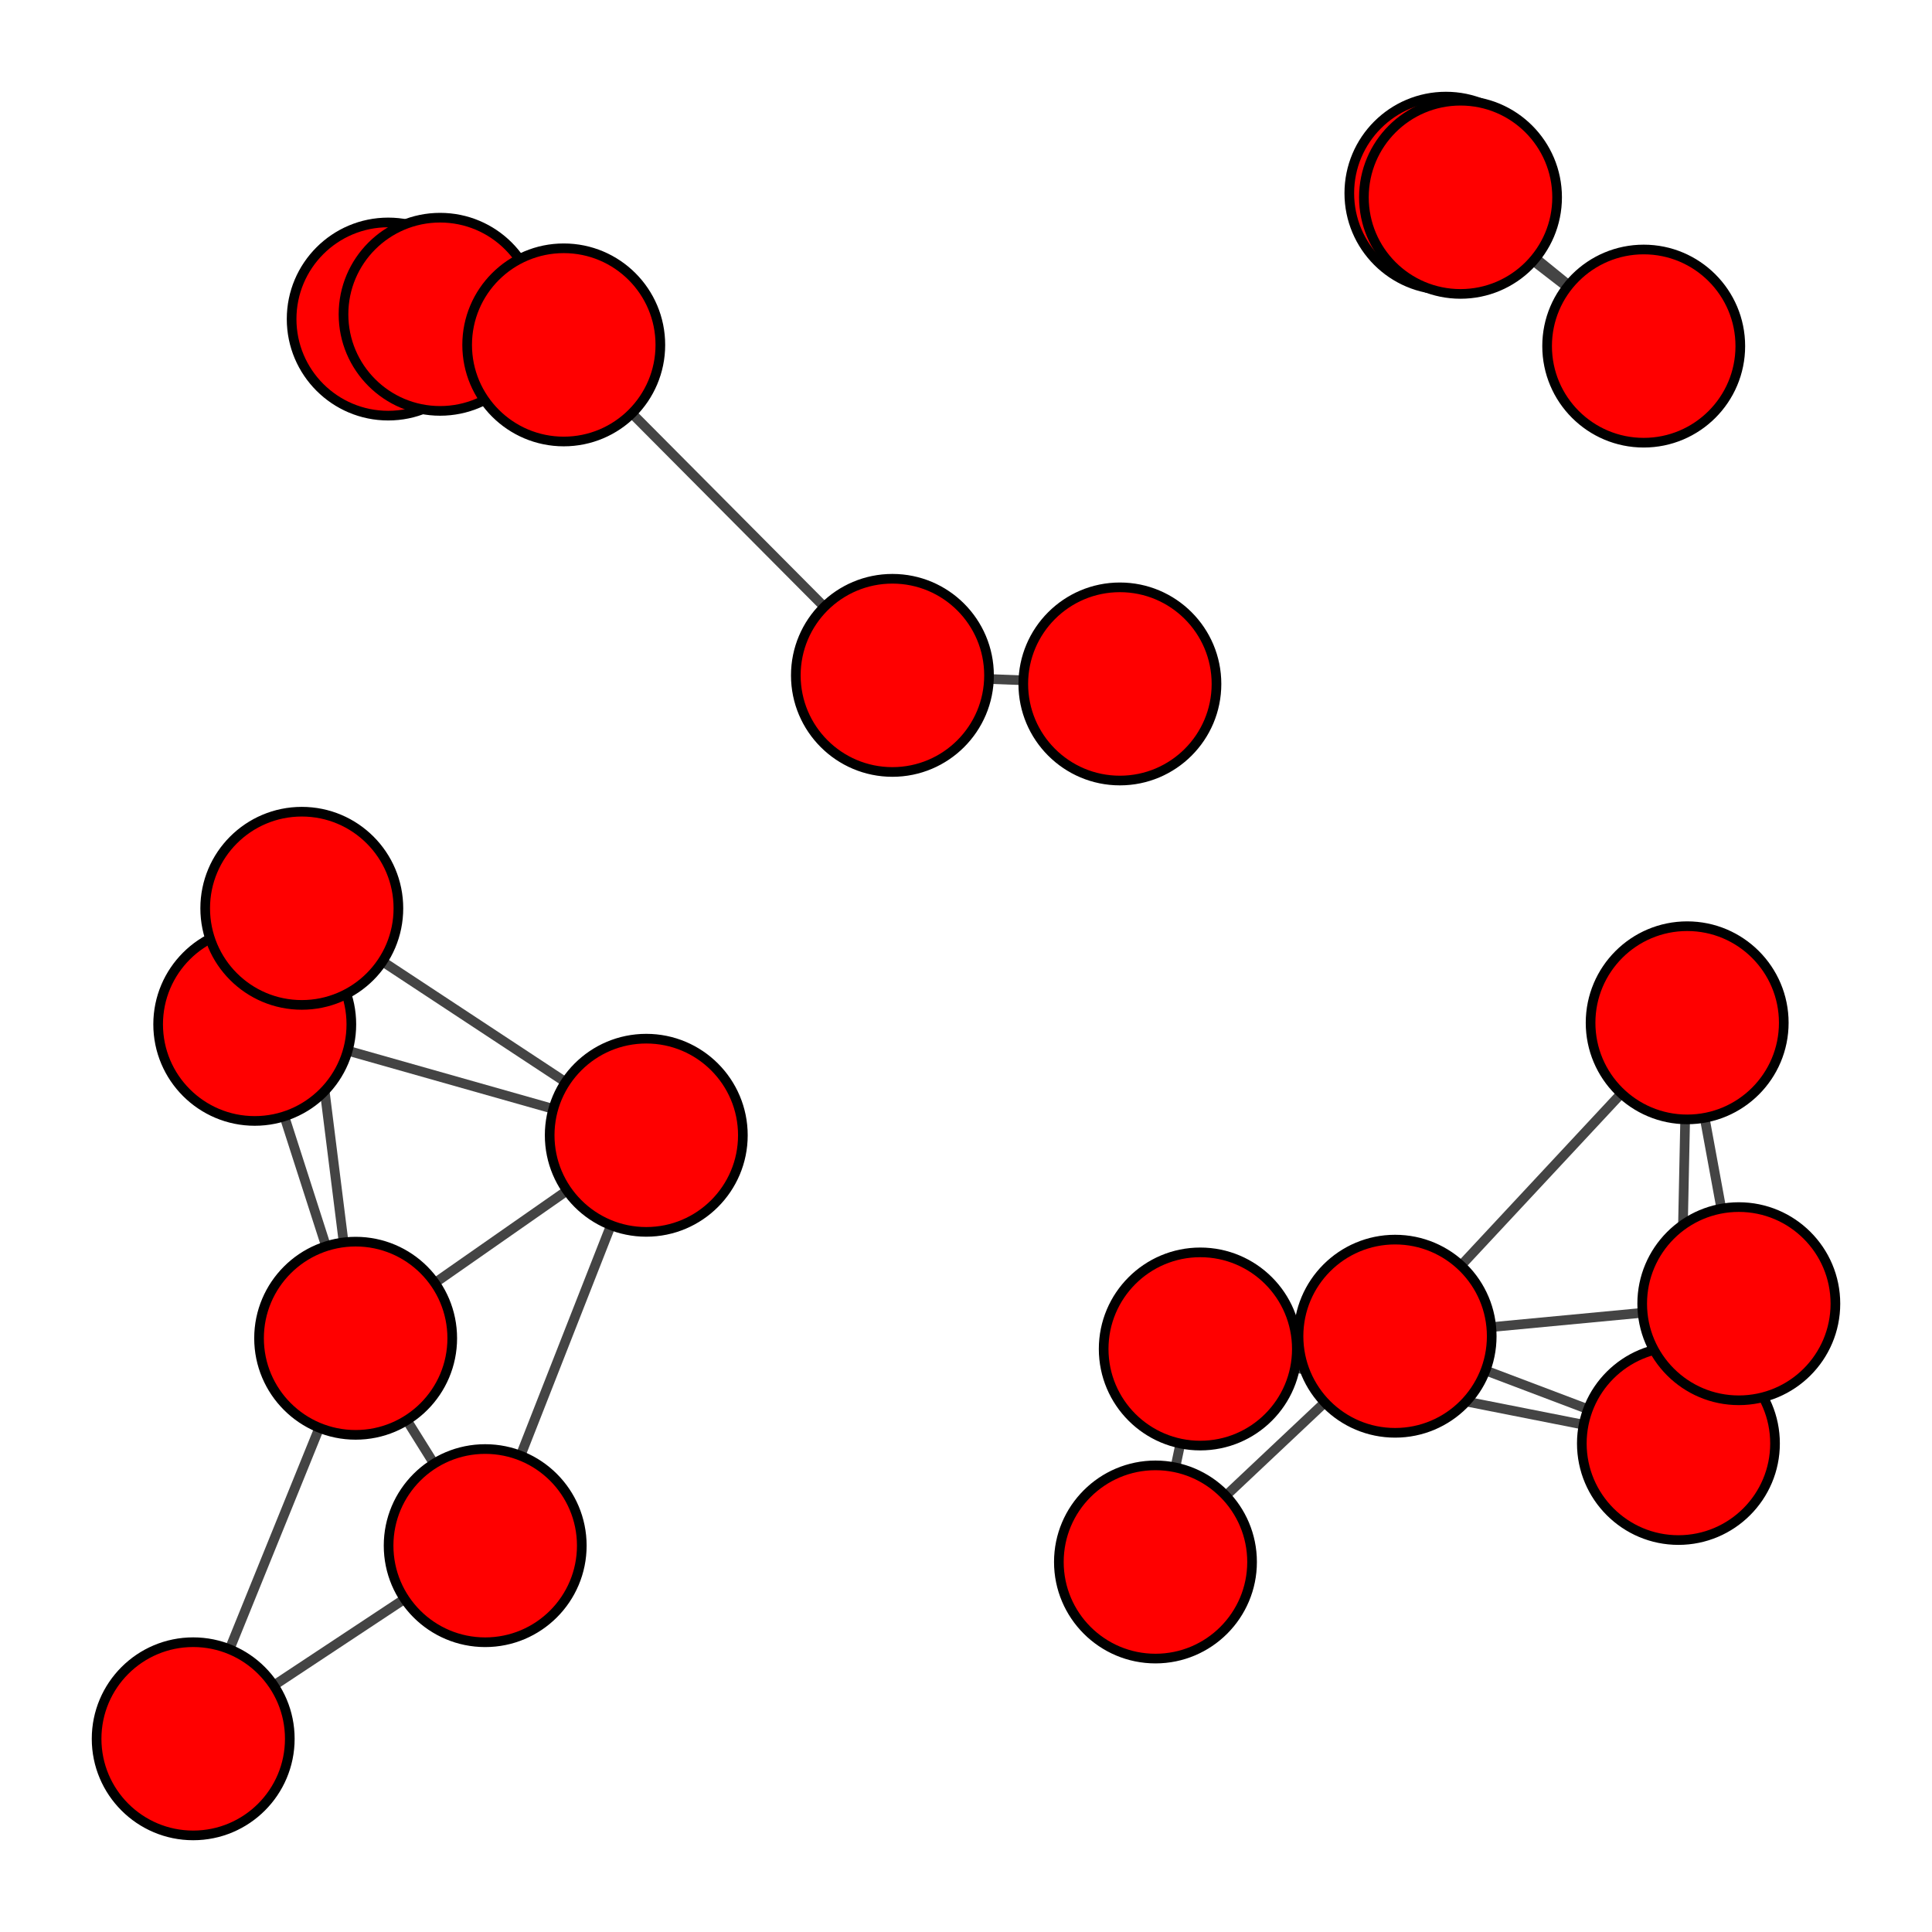
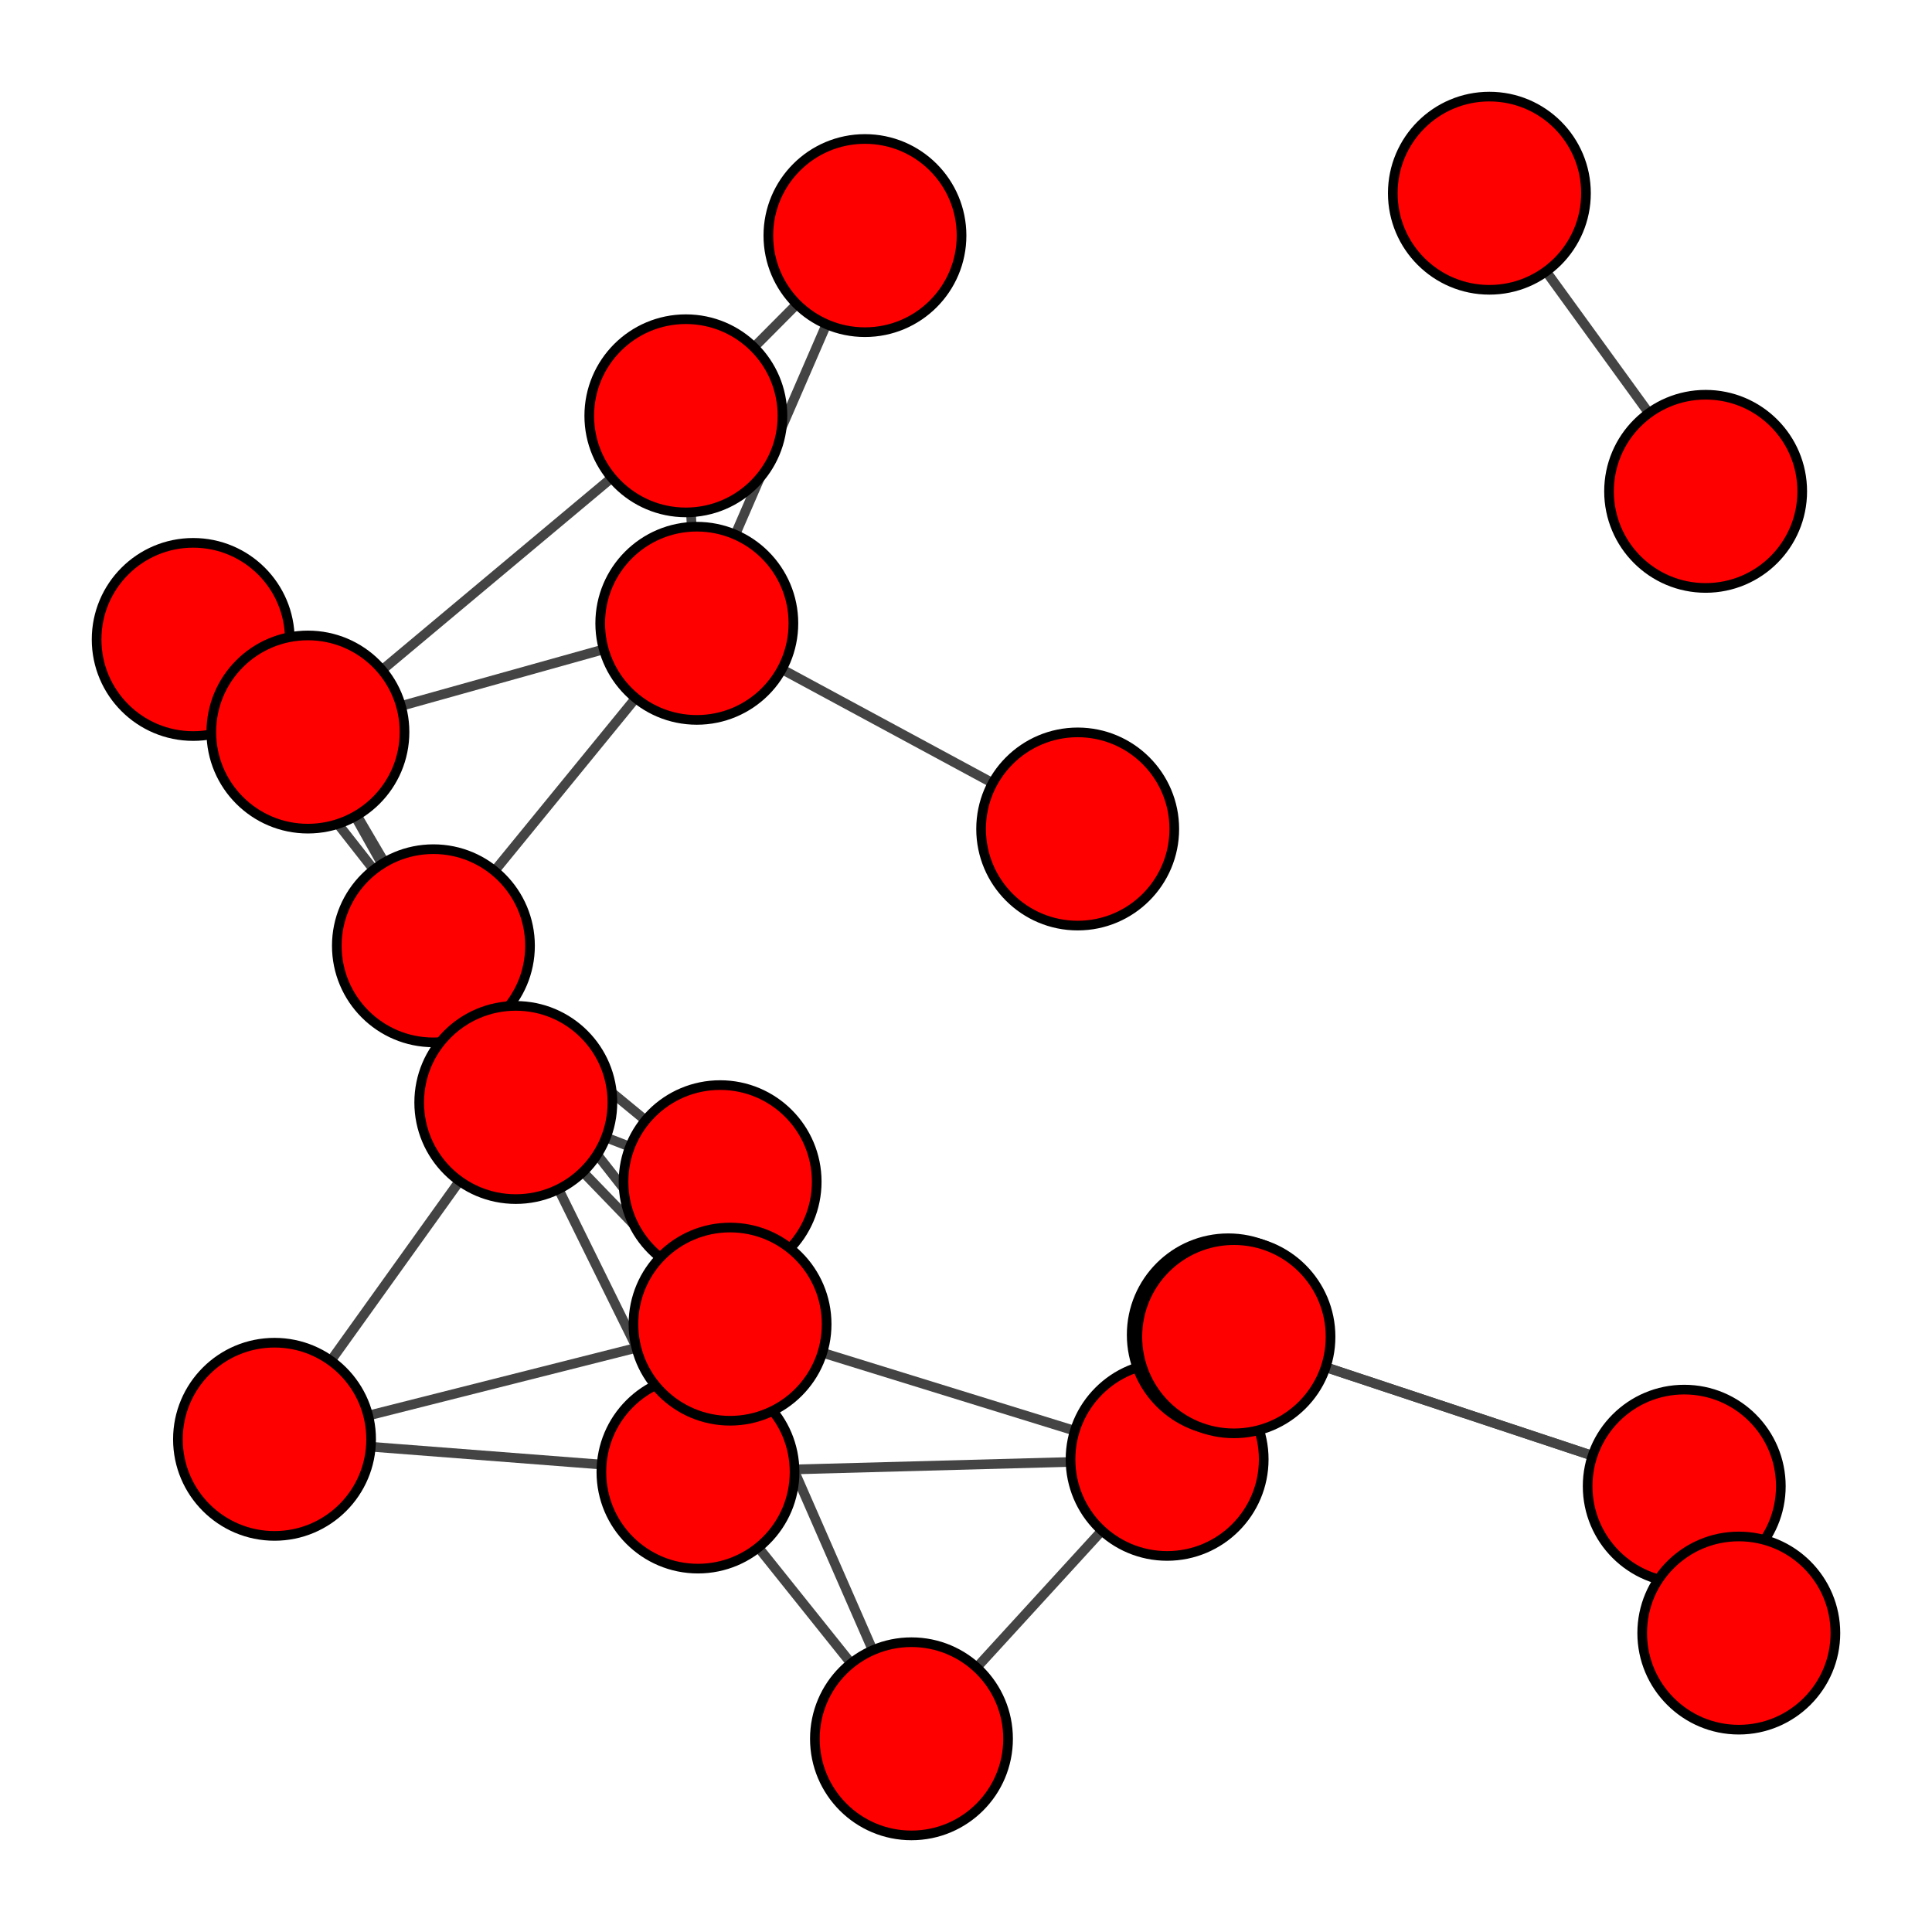
<svg xmlns="http://www.w3.org/2000/svg" width="200pt" height="200pt" viewBox="0 0 200 200" version="1.1">
  <g id="surface8">
    <rect x="0" y="0" width="200" height="200" style="fill:rgb(100%,100%,100%);fill-opacity:1;stroke:none;" />
-     <path style="fill:none;stroke-width:1;stroke-linecap:butt;stroke-linejoin:miter;stroke:rgb(26.667%,26.667%,26.667%);stroke-opacity:1;stroke-miterlimit:10;" d="M 20 180 L 36.816 138.535 " />
-     <path style="fill:none;stroke-width:1;stroke-linecap:butt;stroke-linejoin:miter;stroke:rgb(26.667%,26.667%,26.667%);stroke-opacity:1;stroke-miterlimit:10;" d="M 20 180 L 50.227 160.004 " />
-     <path style="fill:none;stroke-width:1;stroke-linecap:butt;stroke-linejoin:miter;stroke:rgb(26.667%,26.667%,26.667%);stroke-opacity:1;stroke-miterlimit:10;" d="M 26.371 106.039 L 31.242 94.027 " />
-     <path style="fill:none;stroke-width:1;stroke-linecap:butt;stroke-linejoin:miter;stroke:rgb(26.667%,26.667%,26.667%);stroke-opacity:1;stroke-miterlimit:10;" d="M 26.371 106.039 L 36.816 138.535 " />
-     <path style="fill:none;stroke-width:1;stroke-linecap:butt;stroke-linejoin:miter;stroke:rgb(26.667%,26.667%,26.667%);stroke-opacity:1;stroke-miterlimit:10;" d="M 26.371 106.039 L 66.902 117.523 " />
-     <path style="fill:none;stroke-width:1;stroke-linecap:butt;stroke-linejoin:miter;stroke:rgb(26.667%,26.667%,26.667%);stroke-opacity:1;stroke-miterlimit:10;" d="M 31.242 94.027 L 36.816 138.535 " />
-     <path style="fill:none;stroke-width:1;stroke-linecap:butt;stroke-linejoin:miter;stroke:rgb(26.667%,26.667%,26.667%);stroke-opacity:1;stroke-miterlimit:10;" d="M 31.242 94.027 L 66.902 117.523 " />
-     <path style="fill:none;stroke-width:1;stroke-linecap:butt;stroke-linejoin:miter;stroke:rgb(26.667%,26.667%,26.667%);stroke-opacity:1;stroke-miterlimit:10;" d="M 36.816 138.535 L 50.227 160.004 " />
-     <path style="fill:none;stroke-width:1;stroke-linecap:butt;stroke-linejoin:miter;stroke:rgb(26.667%,26.667%,26.667%);stroke-opacity:1;stroke-miterlimit:10;" d="M 36.816 138.535 L 66.902 117.523 " />
-     <path style="fill:none;stroke-width:1;stroke-linecap:butt;stroke-linejoin:miter;stroke:rgb(26.667%,26.667%,26.667%);stroke-opacity:1;stroke-miterlimit:10;" d="M 40.188 33.027 L 45.559 32.535 " />
-     <path style="fill:none;stroke-width:1;stroke-linecap:butt;stroke-linejoin:miter;stroke:rgb(26.667%,26.667%,26.667%);stroke-opacity:1;stroke-miterlimit:10;" d="M 40.188 33.027 L 58.359 35.703 " />
-     <path style="fill:none;stroke-width:1;stroke-linecap:butt;stroke-linejoin:miter;stroke:rgb(26.667%,26.667%,26.667%);stroke-opacity:1;stroke-miterlimit:10;" d="M 45.559 32.535 L 58.359 35.703 " />
-     <path style="fill:none;stroke-width:1;stroke-linecap:butt;stroke-linejoin:miter;stroke:rgb(26.667%,26.667%,26.667%);stroke-opacity:1;stroke-miterlimit:10;" d="M 50.227 160.004 L 66.902 117.523 " />
-     <path style="fill:none;stroke-width:1;stroke-linecap:butt;stroke-linejoin:miter;stroke:rgb(26.667%,26.667%,26.667%);stroke-opacity:1;stroke-miterlimit:10;" d="M 58.359 35.703 L 92.383 69.914 " />
-     <path style="fill:none;stroke-width:1;stroke-linecap:butt;stroke-linejoin:miter;stroke:rgb(26.667%,26.667%,26.667%);stroke-opacity:1;stroke-miterlimit:10;" d="M 92.383 69.914 L 115.93 70.801 " />
-     <path style="fill:none;stroke-width:1;stroke-linecap:butt;stroke-linejoin:miter;stroke:rgb(26.667%,26.667%,26.667%);stroke-opacity:1;stroke-miterlimit:10;" d="M 119.613 161.695 L 124.25 139.645 " />
-     <path style="fill:none;stroke-width:1;stroke-linecap:butt;stroke-linejoin:miter;stroke:rgb(26.667%,26.667%,26.667%);stroke-opacity:1;stroke-miterlimit:10;" d="M 119.613 161.695 L 144.422 138.324 " />
-     <path style="fill:none;stroke-width:1;stroke-linecap:butt;stroke-linejoin:miter;stroke:rgb(26.667%,26.667%,26.667%);stroke-opacity:1;stroke-miterlimit:10;" d="M 124.25 139.645 L 144.422 138.324 " />
-     <path style="fill:none;stroke-width:1;stroke-linecap:butt;stroke-linejoin:miter;stroke:rgb(26.667%,26.667%,26.667%);stroke-opacity:1;stroke-miterlimit:10;" d="M 124.25 139.645 L 173.75 149.426 " />
-     <path style="fill:none;stroke-width:1;stroke-linecap:butt;stroke-linejoin:miter;stroke:rgb(26.667%,26.667%,26.667%);stroke-opacity:1;stroke-miterlimit:10;" d="M 144.422 138.324 L 173.75 149.426 " />
-     <path style="fill:none;stroke-width:1;stroke-linecap:butt;stroke-linejoin:miter;stroke:rgb(26.667%,26.667%,26.667%);stroke-opacity:1;stroke-miterlimit:10;" d="M 144.422 138.324 L 174.656 105.879 " />
-     <path style="fill:none;stroke-width:1;stroke-linecap:butt;stroke-linejoin:miter;stroke:rgb(26.667%,26.667%,26.667%);stroke-opacity:1;stroke-miterlimit:10;" d="M 144.422 138.324 L 180 134.957 " />
-     <path style="fill:none;stroke-width:1;stroke-linecap:butt;stroke-linejoin:miter;stroke:rgb(26.667%,26.667%,26.667%);stroke-opacity:1;stroke-miterlimit:10;" d="M 149.68 20 L 151.191 20.426 " />
-     <path style="fill:none;stroke-width:1;stroke-linecap:butt;stroke-linejoin:miter;stroke:rgb(26.667%,26.667%,26.667%);stroke-opacity:1;stroke-miterlimit:10;" d="M 149.68 20 L 170.156 35.828 " />
-     <path style="fill:none;stroke-width:1;stroke-linecap:butt;stroke-linejoin:miter;stroke:rgb(26.667%,26.667%,26.667%);stroke-opacity:1;stroke-miterlimit:10;" d="M 151.191 20.426 L 170.156 35.828 " />
-     <path style="fill:none;stroke-width:1;stroke-linecap:butt;stroke-linejoin:miter;stroke:rgb(26.667%,26.667%,26.667%);stroke-opacity:1;stroke-miterlimit:10;" d="M 173.75 149.426 L 174.656 105.879 " />
-     <path style="fill:none;stroke-width:1;stroke-linecap:butt;stroke-linejoin:miter;stroke:rgb(26.667%,26.667%,26.667%);stroke-opacity:1;stroke-miterlimit:10;" d="M 173.75 149.426 L 180 134.957 " />
-     <path style="fill:none;stroke-width:1;stroke-linecap:butt;stroke-linejoin:miter;stroke:rgb(26.667%,26.667%,26.667%);stroke-opacity:1;stroke-miterlimit:10;" d="M 174.656 105.879 L 180 134.957 " />
-     <path style="fill-rule:nonzero;fill:rgb(100%,0%,0%);fill-opacity:1;stroke-width:1;stroke-linecap:butt;stroke-linejoin:miter;stroke:rgb(0%,0%,0%);stroke-opacity:1;stroke-miterlimit:10;" d="M 30 180 C 30 185.523 25.523 190 20 190 C 14.477 190 10 185.523 10 180 C 10 174.477 14.477 170 20 170 C 25.523 170 30 174.477 30 180 " />
-     <path style="fill-rule:nonzero;fill:rgb(100%,0%,0%);fill-opacity:1;stroke-width:1;stroke-linecap:butt;stroke-linejoin:miter;stroke:rgb(0%,0%,0%);stroke-opacity:1;stroke-miterlimit:10;" d="M 36.371 106.039 C 36.371 111.562 31.895 116.039 26.371 116.039 C 20.848 116.039 16.371 111.562 16.371 106.039 C 16.371 100.516 20.848 96.039 26.371 96.039 C 31.895 96.039 36.371 100.516 36.371 106.039 " />
-     <path style="fill-rule:nonzero;fill:rgb(100%,0%,0%);fill-opacity:1;stroke-width:1;stroke-linecap:butt;stroke-linejoin:miter;stroke:rgb(0%,0%,0%);stroke-opacity:1;stroke-miterlimit:10;" d="M 41.242 94.027 C 41.242 99.551 36.766 104.027 31.242 104.027 C 25.719 104.027 21.242 99.551 21.242 94.027 C 21.242 88.504 25.719 84.027 31.242 84.027 C 36.766 84.027 41.242 88.504 41.242 94.027 " />
-     <path style="fill-rule:nonzero;fill:rgb(100%,0%,0%);fill-opacity:1;stroke-width:1;stroke-linecap:butt;stroke-linejoin:miter;stroke:rgb(0%,0%,0%);stroke-opacity:1;stroke-miterlimit:10;" d="M 46.816 138.535 C 46.816 144.059 42.34 148.535 36.816 148.535 C 31.297 148.535 26.816 144.059 26.816 138.535 C 26.816 133.012 31.297 128.535 36.816 128.535 C 42.34 128.535 46.816 133.012 46.816 138.535 " />
-     <path style="fill-rule:nonzero;fill:rgb(100%,0%,0%);fill-opacity:1;stroke-width:1;stroke-linecap:butt;stroke-linejoin:miter;stroke:rgb(0%,0%,0%);stroke-opacity:1;stroke-miterlimit:10;" d="M 50.188 33.027 C 50.188 38.551 45.711 43.027 40.188 43.027 C 34.664 43.027 30.188 38.551 30.188 33.027 C 30.188 27.504 34.664 23.027 40.188 23.027 C 45.711 23.027 50.188 27.504 50.188 33.027 " />
-     <path style="fill-rule:nonzero;fill:rgb(100%,0%,0%);fill-opacity:1;stroke-width:1;stroke-linecap:butt;stroke-linejoin:miter;stroke:rgb(0%,0%,0%);stroke-opacity:1;stroke-miterlimit:10;" d="M 55.559 32.535 C 55.559 38.059 51.082 42.535 45.559 42.535 C 40.039 42.535 35.559 38.059 35.559 32.535 C 35.559 27.016 40.039 22.535 45.559 22.535 C 51.082 22.535 55.559 27.016 55.559 32.535 " />
-     <path style="fill-rule:nonzero;fill:rgb(100%,0%,0%);fill-opacity:1;stroke-width:1;stroke-linecap:butt;stroke-linejoin:miter;stroke:rgb(0%,0%,0%);stroke-opacity:1;stroke-miterlimit:10;" d="M 60.227 160.004 C 60.227 165.527 55.75 170.004 50.227 170.004 C 44.703 170.004 40.227 165.527 40.227 160.004 C 40.227 154.48 44.703 150.004 50.227 150.004 C 55.75 150.004 60.227 154.48 60.227 160.004 " />
-     <path style="fill-rule:nonzero;fill:rgb(100%,0%,0%);fill-opacity:1;stroke-width:1;stroke-linecap:butt;stroke-linejoin:miter;stroke:rgb(0%,0%,0%);stroke-opacity:1;stroke-miterlimit:10;" d="M 68.359 35.703 C 68.359 41.227 63.883 45.703 58.359 45.703 C 52.84 45.703 48.359 41.227 48.359 35.703 C 48.359 30.18 52.84 25.703 58.359 25.703 C 63.883 25.703 68.359 30.18 68.359 35.703 " />
-     <path style="fill-rule:nonzero;fill:rgb(100%,0%,0%);fill-opacity:1;stroke-width:1;stroke-linecap:butt;stroke-linejoin:miter;stroke:rgb(0%,0%,0%);stroke-opacity:1;stroke-miterlimit:10;" d="M 76.902 117.523 C 76.902 123.043 72.426 127.523 66.902 127.523 C 61.379 127.523 56.902 123.043 56.902 117.523 C 56.902 112 61.379 107.523 66.902 107.523 C 72.426 107.523 76.902 112 76.902 117.523 " />
-     <path style="fill-rule:nonzero;fill:rgb(100%,0%,0%);fill-opacity:1;stroke-width:1;stroke-linecap:butt;stroke-linejoin:miter;stroke:rgb(0%,0%,0%);stroke-opacity:1;stroke-miterlimit:10;" d="M 102.383 69.914 C 102.383 75.434 97.906 79.914 92.383 79.914 C 86.859 79.914 82.383 75.434 82.383 69.914 C 82.383 64.391 86.859 59.914 92.383 59.914 C 97.906 59.914 102.383 64.391 102.383 69.914 " />
-     <path style="fill-rule:nonzero;fill:rgb(100%,0%,0%);fill-opacity:1;stroke-width:1;stroke-linecap:butt;stroke-linejoin:miter;stroke:rgb(0%,0%,0%);stroke-opacity:1;stroke-miterlimit:10;" d="M 125.93 70.801 C 125.93 76.324 121.453 80.801 115.93 80.801 C 110.41 80.801 105.93 76.324 105.93 70.801 C 105.93 65.277 110.41 60.801 115.93 60.801 C 121.453 60.801 125.93 65.277 125.93 70.801 " />
-     <path style="fill-rule:nonzero;fill:rgb(100%,0%,0%);fill-opacity:1;stroke-width:1;stroke-linecap:butt;stroke-linejoin:miter;stroke:rgb(0%,0%,0%);stroke-opacity:1;stroke-miterlimit:10;" d="M 129.613 161.695 C 129.613 167.219 125.137 171.695 119.613 171.695 C 114.09 171.695 109.613 167.219 109.613 161.695 C 109.613 156.172 114.09 151.695 119.613 151.695 C 125.137 151.695 129.613 156.172 129.613 161.695 " />
-     <path style="fill-rule:nonzero;fill:rgb(100%,0%,0%);fill-opacity:1;stroke-width:1;stroke-linecap:butt;stroke-linejoin:miter;stroke:rgb(0%,0%,0%);stroke-opacity:1;stroke-miterlimit:10;" d="M 134.25 139.645 C 134.25 145.168 129.773 149.645 124.25 149.645 C 118.73 149.645 114.25 145.168 114.25 139.645 C 114.25 134.125 118.73 129.645 124.25 129.645 C 129.773 129.645 134.25 134.125 134.25 139.645 " />
-     <path style="fill-rule:nonzero;fill:rgb(100%,0%,0%);fill-opacity:1;stroke-width:1;stroke-linecap:butt;stroke-linejoin:miter;stroke:rgb(0%,0%,0%);stroke-opacity:1;stroke-miterlimit:10;" d="M 154.422 138.324 C 154.422 143.848 149.945 148.324 144.422 148.324 C 138.902 148.324 134.422 143.848 134.422 138.324 C 134.422 132.801 138.902 128.324 144.422 128.324 C 149.945 128.324 154.422 132.801 154.422 138.324 " />
-     <path style="fill-rule:nonzero;fill:rgb(100%,0%,0%);fill-opacity:1;stroke-width:1;stroke-linecap:butt;stroke-linejoin:miter;stroke:rgb(0%,0%,0%);stroke-opacity:1;stroke-miterlimit:10;" d="M 159.68 20 C 159.68 25.523 155.203 30 149.68 30 C 144.156 30 139.68 25.523 139.68 20 C 139.68 14.477 144.156 10 149.68 10 C 155.203 10 159.68 14.477 159.68 20 " />
-     <path style="fill-rule:nonzero;fill:rgb(100%,0%,0%);fill-opacity:1;stroke-width:1;stroke-linecap:butt;stroke-linejoin:miter;stroke:rgb(0%,0%,0%);stroke-opacity:1;stroke-miterlimit:10;" d="M 161.191 20.426 C 161.191 25.945 156.715 30.426 151.191 30.426 C 145.668 30.426 141.191 25.945 141.191 20.426 C 141.191 14.902 145.668 10.426 151.191 10.426 C 156.715 10.426 161.191 14.902 161.191 20.426 " />
-     <path style="fill-rule:nonzero;fill:rgb(100%,0%,0%);fill-opacity:1;stroke-width:1;stroke-linecap:butt;stroke-linejoin:miter;stroke:rgb(0%,0%,0%);stroke-opacity:1;stroke-miterlimit:10;" d="M 180.156 35.828 C 180.156 41.352 175.676 45.828 170.156 45.828 C 164.633 45.828 160.156 41.352 160.156 35.828 C 160.156 30.305 164.633 25.828 170.156 25.828 C 175.676 25.828 180.156 30.305 180.156 35.828 " />
-     <path style="fill-rule:nonzero;fill:rgb(100%,0%,0%);fill-opacity:1;stroke-width:1;stroke-linecap:butt;stroke-linejoin:miter;stroke:rgb(0%,0%,0%);stroke-opacity:1;stroke-miterlimit:10;" d="M 183.75 149.426 C 183.75 154.945 179.273 159.426 173.75 159.426 C 168.23 159.426 163.75 154.945 163.75 149.426 C 163.75 143.902 168.23 139.426 173.75 139.426 C 179.273 139.426 183.75 143.902 183.75 149.426 " />
-     <path style="fill-rule:nonzero;fill:rgb(100%,0%,0%);fill-opacity:1;stroke-width:1;stroke-linecap:butt;stroke-linejoin:miter;stroke:rgb(0%,0%,0%);stroke-opacity:1;stroke-miterlimit:10;" d="M 184.656 105.879 C 184.656 111.402 180.18 115.879 174.656 115.879 C 169.133 115.879 164.656 111.402 164.656 105.879 C 164.656 100.359 169.133 95.879 174.656 95.879 C 180.18 95.879 184.656 100.359 184.656 105.879 " />
-     <path style="fill-rule:nonzero;fill:rgb(100%,0%,0%);fill-opacity:1;stroke-width:1;stroke-linecap:butt;stroke-linejoin:miter;stroke:rgb(0%,0%,0%);stroke-opacity:1;stroke-miterlimit:10;" d="M 190 134.957 C 190 140.48 185.523 144.957 180 144.957 C 174.477 144.957 170 140.48 170 134.957 C 170 129.438 174.477 124.957 180 124.957 C 185.523 124.957 190 129.438 190 134.957 " />
+     <path style="fill:none;stroke-width:1;stroke-linecap:butt;stroke-linejoin:miter;stroke:rgb(26.667%,26.667%,26.667%);stroke-opacity:1;stroke-miterlimit:10;" d="M 20 66.195 L 31.875 75.781 " />
+     <path style="fill:none;stroke-width:1;stroke-linecap:butt;stroke-linejoin:miter;stroke:rgb(26.667%,26.667%,26.667%);stroke-opacity:1;stroke-miterlimit:10;" d="M 20 66.195 L 44.867 97.906 " />
+     <path style="fill:none;stroke-width:1;stroke-linecap:butt;stroke-linejoin:miter;stroke:rgb(26.667%,26.667%,26.667%);stroke-opacity:1;stroke-miterlimit:10;" d="M 28.418 148.996 L 53.395 114.129 " />
+     <path style="fill:none;stroke-width:1;stroke-linecap:butt;stroke-linejoin:miter;stroke:rgb(26.667%,26.667%,26.667%);stroke-opacity:1;stroke-miterlimit:10;" d="M 28.418 148.996 L 72.254 152.383 " />
+     <path style="fill:none;stroke-width:1;stroke-linecap:butt;stroke-linejoin:miter;stroke:rgb(26.667%,26.667%,26.667%);stroke-opacity:1;stroke-miterlimit:10;" d="M 28.418 148.996 L 75.574 137.074 " />
+     <path style="fill:none;stroke-width:1;stroke-linecap:butt;stroke-linejoin:miter;stroke:rgb(26.667%,26.667%,26.667%);stroke-opacity:1;stroke-miterlimit:10;" d="M 31.875 75.781 L 44.867 97.906 " />
+     <path style="fill:none;stroke-width:1;stroke-linecap:butt;stroke-linejoin:miter;stroke:rgb(26.667%,26.667%,26.667%);stroke-opacity:1;stroke-miterlimit:10;" d="M 31.875 75.781 L 53.395 114.129 " />
+     <path style="fill:none;stroke-width:1;stroke-linecap:butt;stroke-linejoin:miter;stroke:rgb(26.667%,26.667%,26.667%);stroke-opacity:1;stroke-miterlimit:10;" d="M 31.875 75.781 L 71 43.043 " />
+     <path style="fill:none;stroke-width:1;stroke-linecap:butt;stroke-linejoin:miter;stroke:rgb(26.667%,26.667%,26.667%);stroke-opacity:1;stroke-miterlimit:10;" d="M 31.875 75.781 L 72.133 64.523 " />
+     <path style="fill:none;stroke-width:1;stroke-linecap:butt;stroke-linejoin:miter;stroke:rgb(26.667%,26.667%,26.667%);stroke-opacity:1;stroke-miterlimit:10;" d="M 44.867 97.906 L 53.395 114.129 " />
+     <path style="fill:none;stroke-width:1;stroke-linecap:butt;stroke-linejoin:miter;stroke:rgb(26.667%,26.667%,26.667%);stroke-opacity:1;stroke-miterlimit:10;" d="M 44.867 97.906 L 72.133 64.523 " />
+     <path style="fill:none;stroke-width:1;stroke-linecap:butt;stroke-linejoin:miter;stroke:rgb(26.667%,26.667%,26.667%);stroke-opacity:1;stroke-miterlimit:10;" d="M 44.867 97.906 L 74.547 122.328 " />
+     <path style="fill:none;stroke-width:1;stroke-linecap:butt;stroke-linejoin:miter;stroke:rgb(26.667%,26.667%,26.667%);stroke-opacity:1;stroke-miterlimit:10;" d="M 44.867 97.906 L 75.574 137.074 " />
+     <path style="fill:none;stroke-width:1;stroke-linecap:butt;stroke-linejoin:miter;stroke:rgb(26.667%,26.667%,26.667%);stroke-opacity:1;stroke-miterlimit:10;" d="M 53.395 114.129 L 72.254 152.383 " />
+     <path style="fill:none;stroke-width:1;stroke-linecap:butt;stroke-linejoin:miter;stroke:rgb(26.667%,26.667%,26.667%);stroke-opacity:1;stroke-miterlimit:10;" d="M 53.395 114.129 L 74.547 122.328 " />
+     <path style="fill:none;stroke-width:1;stroke-linecap:butt;stroke-linejoin:miter;stroke:rgb(26.667%,26.667%,26.667%);stroke-opacity:1;stroke-miterlimit:10;" d="M 53.395 114.129 L 75.574 137.074 " />
+     <path style="fill:none;stroke-width:1;stroke-linecap:butt;stroke-linejoin:miter;stroke:rgb(26.667%,26.667%,26.667%);stroke-opacity:1;stroke-miterlimit:10;" d="M 71 43.043 L 72.133 64.523 " />
+     <path style="fill:none;stroke-width:1;stroke-linecap:butt;stroke-linejoin:miter;stroke:rgb(26.667%,26.667%,26.667%);stroke-opacity:1;stroke-miterlimit:10;" d="M 71 43.043 L 89.539 24.387 " />
+     <path style="fill:none;stroke-width:1;stroke-linecap:butt;stroke-linejoin:miter;stroke:rgb(26.667%,26.667%,26.667%);stroke-opacity:1;stroke-miterlimit:10;" d="M 72.133 64.523 L 89.539 24.387 " />
+     <path style="fill:none;stroke-width:1;stroke-linecap:butt;stroke-linejoin:miter;stroke:rgb(26.667%,26.667%,26.667%);stroke-opacity:1;stroke-miterlimit:10;" d="M 72.133 64.523 L 111.562 85.816 " />
+     <path style="fill:none;stroke-width:1;stroke-linecap:butt;stroke-linejoin:miter;stroke:rgb(26.667%,26.667%,26.667%);stroke-opacity:1;stroke-miterlimit:10;" d="M 72.254 152.383 L 74.547 122.328 " />
+     <path style="fill:none;stroke-width:1;stroke-linecap:butt;stroke-linejoin:miter;stroke:rgb(26.667%,26.667%,26.667%);stroke-opacity:1;stroke-miterlimit:10;" d="M 72.254 152.383 L 75.574 137.074 " />
+     <path style="fill:none;stroke-width:1;stroke-linecap:butt;stroke-linejoin:miter;stroke:rgb(26.667%,26.667%,26.667%);stroke-opacity:1;stroke-miterlimit:10;" d="M 72.254 152.383 L 94.355 180 " />
+     <path style="fill:none;stroke-width:1;stroke-linecap:butt;stroke-linejoin:miter;stroke:rgb(26.667%,26.667%,26.667%);stroke-opacity:1;stroke-miterlimit:10;" d="M 72.254 152.383 L 120.82 151.07 " />
+     <path style="fill:none;stroke-width:1;stroke-linecap:butt;stroke-linejoin:miter;stroke:rgb(26.667%,26.667%,26.667%);stroke-opacity:1;stroke-miterlimit:10;" d="M 74.547 122.328 L 75.574 137.074 " />
+     <path style="fill:none;stroke-width:1;stroke-linecap:butt;stroke-linejoin:miter;stroke:rgb(26.667%,26.667%,26.667%);stroke-opacity:1;stroke-miterlimit:10;" d="M 75.574 137.074 L 94.355 180 " />
+     <path style="fill:none;stroke-width:1;stroke-linecap:butt;stroke-linejoin:miter;stroke:rgb(26.667%,26.667%,26.667%);stroke-opacity:1;stroke-miterlimit:10;" d="M 75.574 137.074 L 120.82 151.07 " />
+     <path style="fill:none;stroke-width:1;stroke-linecap:butt;stroke-linejoin:miter;stroke:rgb(26.667%,26.667%,26.667%);stroke-opacity:1;stroke-miterlimit:10;" d="M 94.355 180 L 120.82 151.07 " />
+     <path style="fill:none;stroke-width:1;stroke-linecap:butt;stroke-linejoin:miter;stroke:rgb(26.667%,26.667%,26.667%);stroke-opacity:1;stroke-miterlimit:10;" d="M 120.82 151.07 L 127.152 138.184 " />
+     <path style="fill:none;stroke-width:1;stroke-linecap:butt;stroke-linejoin:miter;stroke:rgb(26.667%,26.667%,26.667%);stroke-opacity:1;stroke-miterlimit:10;" d="M 120.82 151.07 L 127.738 138.379 " />
+     <path style="fill:none;stroke-width:1;stroke-linecap:butt;stroke-linejoin:miter;stroke:rgb(26.667%,26.667%,26.667%);stroke-opacity:1;stroke-miterlimit:10;" d="M 127.152 138.184 L 127.738 138.379 " />
+     <path style="fill:none;stroke-width:1;stroke-linecap:butt;stroke-linejoin:miter;stroke:rgb(26.667%,26.667%,26.667%);stroke-opacity:1;stroke-miterlimit:10;" d="M 127.152 138.184 L 174.352 153.852 " />
+     <path style="fill:none;stroke-width:1;stroke-linecap:butt;stroke-linejoin:miter;stroke:rgb(26.667%,26.667%,26.667%);stroke-opacity:1;stroke-miterlimit:10;" d="M 127.738 138.379 L 174.352 153.852 " />
+     <path style="fill:none;stroke-width:1;stroke-linecap:butt;stroke-linejoin:miter;stroke:rgb(26.667%,26.667%,26.667%);stroke-opacity:1;stroke-miterlimit:10;" d="M 154.18 20 L 176.566 50.863 " />
+     <path style="fill:none;stroke-width:1;stroke-linecap:butt;stroke-linejoin:miter;stroke:rgb(26.667%,26.667%,26.667%);stroke-opacity:1;stroke-miterlimit:10;" d="M 174.352 153.852 L 180 169.055 " />
+     <path style="fill-rule:nonzero;fill:rgb(100%,0%,0%);fill-opacity:1;stroke-width:1;stroke-linecap:butt;stroke-linejoin:miter;stroke:rgb(0%,0%,0%);stroke-opacity:1;stroke-miterlimit:10;" d="M 30 66.195 C 30 71.719 25.523 76.195 20 76.195 C 14.477 76.195 10 71.719 10 66.195 C 10 60.672 14.477 56.195 20 56.195 C 25.523 56.195 30 60.672 30 66.195 " />
+     <path style="fill-rule:nonzero;fill:rgb(100%,0%,0%);fill-opacity:1;stroke-width:1;stroke-linecap:butt;stroke-linejoin:miter;stroke:rgb(0%,0%,0%);stroke-opacity:1;stroke-miterlimit:10;" d="M 38.418 148.996 C 38.418 154.52 33.941 158.996 28.418 158.996 C 22.895 158.996 18.418 154.52 18.418 148.996 C 18.418 143.473 22.895 138.996 28.418 138.996 C 33.941 138.996 38.418 143.473 38.418 148.996 " />
+     <path style="fill-rule:nonzero;fill:rgb(100%,0%,0%);fill-opacity:1;stroke-width:1;stroke-linecap:butt;stroke-linejoin:miter;stroke:rgb(0%,0%,0%);stroke-opacity:1;stroke-miterlimit:10;" d="M 41.875 75.781 C 41.875 81.305 37.398 85.781 31.875 85.781 C 26.352 85.781 21.875 81.305 21.875 75.781 C 21.875 70.258 26.352 65.781 31.875 65.781 C 37.398 65.781 41.875 70.258 41.875 75.781 " />
+     <path style="fill-rule:nonzero;fill:rgb(100%,0%,0%);fill-opacity:1;stroke-width:1;stroke-linecap:butt;stroke-linejoin:miter;stroke:rgb(0%,0%,0%);stroke-opacity:1;stroke-miterlimit:10;" d="M 54.867 97.906 C 54.867 103.43 50.387 107.906 44.867 107.906 C 39.344 107.906 34.867 103.43 34.867 97.906 C 34.867 92.383 39.344 87.906 44.867 87.906 C 50.387 87.906 54.867 92.383 54.867 97.906 " />
+     <path style="fill-rule:nonzero;fill:rgb(100%,0%,0%);fill-opacity:1;stroke-width:1;stroke-linecap:butt;stroke-linejoin:miter;stroke:rgb(0%,0%,0%);stroke-opacity:1;stroke-miterlimit:10;" d="M 63.395 114.129 C 63.395 119.652 58.918 124.129 53.395 124.129 C 47.871 124.129 43.395 119.652 43.395 114.129 C 43.395 108.605 47.871 104.129 53.395 104.129 C 58.918 104.129 63.395 108.605 63.395 114.129 " />
+     <path style="fill-rule:nonzero;fill:rgb(100%,0%,0%);fill-opacity:1;stroke-width:1;stroke-linecap:butt;stroke-linejoin:miter;stroke:rgb(0%,0%,0%);stroke-opacity:1;stroke-miterlimit:10;" d="M 81 43.043 C 81 48.566 76.52 53.043 71 53.043 C 65.477 53.043 61 48.566 61 43.043 C 61 37.52 65.477 33.043 71 33.043 C 76.52 33.043 81 37.52 81 43.043 " />
+     <path style="fill-rule:nonzero;fill:rgb(100%,0%,0%);fill-opacity:1;stroke-width:1;stroke-linecap:butt;stroke-linejoin:miter;stroke:rgb(0%,0%,0%);stroke-opacity:1;stroke-miterlimit:10;" d="M 82.133 64.523 C 82.133 70.047 77.656 74.523 72.133 74.523 C 66.613 74.523 62.133 70.047 62.133 64.523 C 62.133 59 66.613 54.523 72.133 54.523 C 77.656 54.523 82.133 59 82.133 64.523 " />
+     <path style="fill-rule:nonzero;fill:rgb(100%,0%,0%);fill-opacity:1;stroke-width:1;stroke-linecap:butt;stroke-linejoin:miter;stroke:rgb(0%,0%,0%);stroke-opacity:1;stroke-miterlimit:10;" d="M 82.254 152.383 C 82.254 157.906 77.773 162.383 72.254 162.383 C 66.73 162.383 62.254 157.906 62.254 152.383 C 62.254 146.859 66.73 142.383 72.254 142.383 C 77.773 142.383 82.254 146.859 82.254 152.383 " />
+     <path style="fill-rule:nonzero;fill:rgb(100%,0%,0%);fill-opacity:1;stroke-width:1;stroke-linecap:butt;stroke-linejoin:miter;stroke:rgb(0%,0%,0%);stroke-opacity:1;stroke-miterlimit:10;" d="M 84.547 122.328 C 84.547 127.852 80.07 132.328 74.547 132.328 C 69.027 132.328 64.547 127.852 64.547 122.328 C 64.547 116.805 69.027 112.328 74.547 112.328 C 80.07 112.328 84.547 116.805 84.547 122.328 " />
+     <path style="fill-rule:nonzero;fill:rgb(100%,0%,0%);fill-opacity:1;stroke-width:1;stroke-linecap:butt;stroke-linejoin:miter;stroke:rgb(0%,0%,0%);stroke-opacity:1;stroke-miterlimit:10;" d="M 85.574 137.074 C 85.574 142.598 81.098 147.074 75.574 147.074 C 70.055 147.074 65.574 142.598 65.574 137.074 C 65.574 131.555 70.055 127.074 75.574 127.074 C 81.098 127.074 85.574 131.555 85.574 137.074 " />
+     <path style="fill-rule:nonzero;fill:rgb(100%,0%,0%);fill-opacity:1;stroke-width:1;stroke-linecap:butt;stroke-linejoin:miter;stroke:rgb(0%,0%,0%);stroke-opacity:1;stroke-miterlimit:10;" d="M 99.539 24.387 C 99.539 29.91 95.062 34.387 89.539 34.387 C 84.016 34.387 79.539 29.91 79.539 24.387 C 79.539 18.863 84.016 14.387 89.539 14.387 C 95.062 14.387 99.539 18.863 99.539 24.387 " />
+     <path style="fill-rule:nonzero;fill:rgb(100%,0%,0%);fill-opacity:1;stroke-width:1;stroke-linecap:butt;stroke-linejoin:miter;stroke:rgb(0%,0%,0%);stroke-opacity:1;stroke-miterlimit:10;" d="M 104.355 180 C 104.355 185.523 99.879 190 94.355 190 C 88.832 190 84.355 185.523 84.355 180 C 84.355 174.477 88.832 170 94.355 170 C 99.879 170 104.355 174.477 104.355 180 " />
+     <path style="fill-rule:nonzero;fill:rgb(100%,0%,0%);fill-opacity:1;stroke-width:1;stroke-linecap:butt;stroke-linejoin:miter;stroke:rgb(0%,0%,0%);stroke-opacity:1;stroke-miterlimit:10;" d="M 121.562 85.816 C 121.562 91.34 117.082 95.816 111.562 95.816 C 106.039 95.816 101.562 91.34 101.562 85.816 C 101.562 80.297 106.039 75.816 111.562 75.816 C 117.082 75.816 121.562 80.297 121.562 85.816 " />
+     <path style="fill-rule:nonzero;fill:rgb(100%,0%,0%);fill-opacity:1;stroke-width:1;stroke-linecap:butt;stroke-linejoin:miter;stroke:rgb(0%,0%,0%);stroke-opacity:1;stroke-miterlimit:10;" d="M 130.82 151.07 C 130.82 156.594 126.344 161.07 120.82 161.07 C 115.301 161.07 110.82 156.594 110.82 151.07 C 110.82 145.547 115.301 141.07 120.82 141.07 C 126.344 141.07 130.82 145.547 130.82 151.07 " />
+     <path style="fill-rule:nonzero;fill:rgb(100%,0%,0%);fill-opacity:1;stroke-width:1;stroke-linecap:butt;stroke-linejoin:miter;stroke:rgb(0%,0%,0%);stroke-opacity:1;stroke-miterlimit:10;" d="M 137.152 138.184 C 137.152 143.703 132.676 148.184 127.152 148.184 C 121.629 148.184 117.152 143.703 117.152 138.184 C 117.152 132.66 121.629 128.184 127.152 128.184 C 132.676 128.184 137.152 132.66 137.152 138.184 " />
+     <path style="fill-rule:nonzero;fill:rgb(100%,0%,0%);fill-opacity:1;stroke-width:1;stroke-linecap:butt;stroke-linejoin:miter;stroke:rgb(0%,0%,0%);stroke-opacity:1;stroke-miterlimit:10;" d="M 137.738 138.379 C 137.738 143.902 133.262 148.379 127.738 148.379 C 122.215 148.379 117.738 143.902 117.738 138.379 C 117.738 132.855 122.215 128.379 127.738 128.379 C 133.262 128.379 137.738 132.855 137.738 138.379 " />
+     <path style="fill-rule:nonzero;fill:rgb(100%,0%,0%);fill-opacity:1;stroke-width:1;stroke-linecap:butt;stroke-linejoin:miter;stroke:rgb(0%,0%,0%);stroke-opacity:1;stroke-miterlimit:10;" d="M 164.18 20 C 164.18 25.523 159.703 30 154.18 30 C 148.66 30 144.18 25.523 144.18 20 C 144.18 14.477 148.66 10 154.18 10 C 159.703 10 164.18 14.477 164.18 20 " />
+     <path style="fill-rule:nonzero;fill:rgb(100%,0%,0%);fill-opacity:1;stroke-width:1;stroke-linecap:butt;stroke-linejoin:miter;stroke:rgb(0%,0%,0%);stroke-opacity:1;stroke-miterlimit:10;" d="M 184.352 153.852 C 184.352 159.375 179.875 163.852 174.352 163.852 C 168.828 163.852 164.352 159.375 164.352 153.852 C 164.352 148.328 168.828 143.852 174.352 143.852 C 179.875 143.852 184.352 148.328 184.352 153.852 " />
+     <path style="fill-rule:nonzero;fill:rgb(100%,0%,0%);fill-opacity:1;stroke-width:1;stroke-linecap:butt;stroke-linejoin:miter;stroke:rgb(0%,0%,0%);stroke-opacity:1;stroke-miterlimit:10;" d="M 186.566 50.863 C 186.566 56.387 182.09 60.863 176.566 60.863 C 171.043 60.863 166.566 56.387 166.566 50.863 C 166.566 45.34 171.043 40.863 176.566 40.863 C 182.09 40.863 186.566 45.34 186.566 50.863 " />
+     <path style="fill-rule:nonzero;fill:rgb(100%,0%,0%);fill-opacity:1;stroke-width:1;stroke-linecap:butt;stroke-linejoin:miter;stroke:rgb(0%,0%,0%);stroke-opacity:1;stroke-miterlimit:10;" d="M 190 169.055 C 190 174.574 185.523 179.055 180 179.055 C 174.477 179.055 170 174.574 170 169.055 C 170 163.531 174.477 159.055 180 159.055 C 185.523 159.055 190 163.531 190 169.055 " />
  </g>
</svg>
